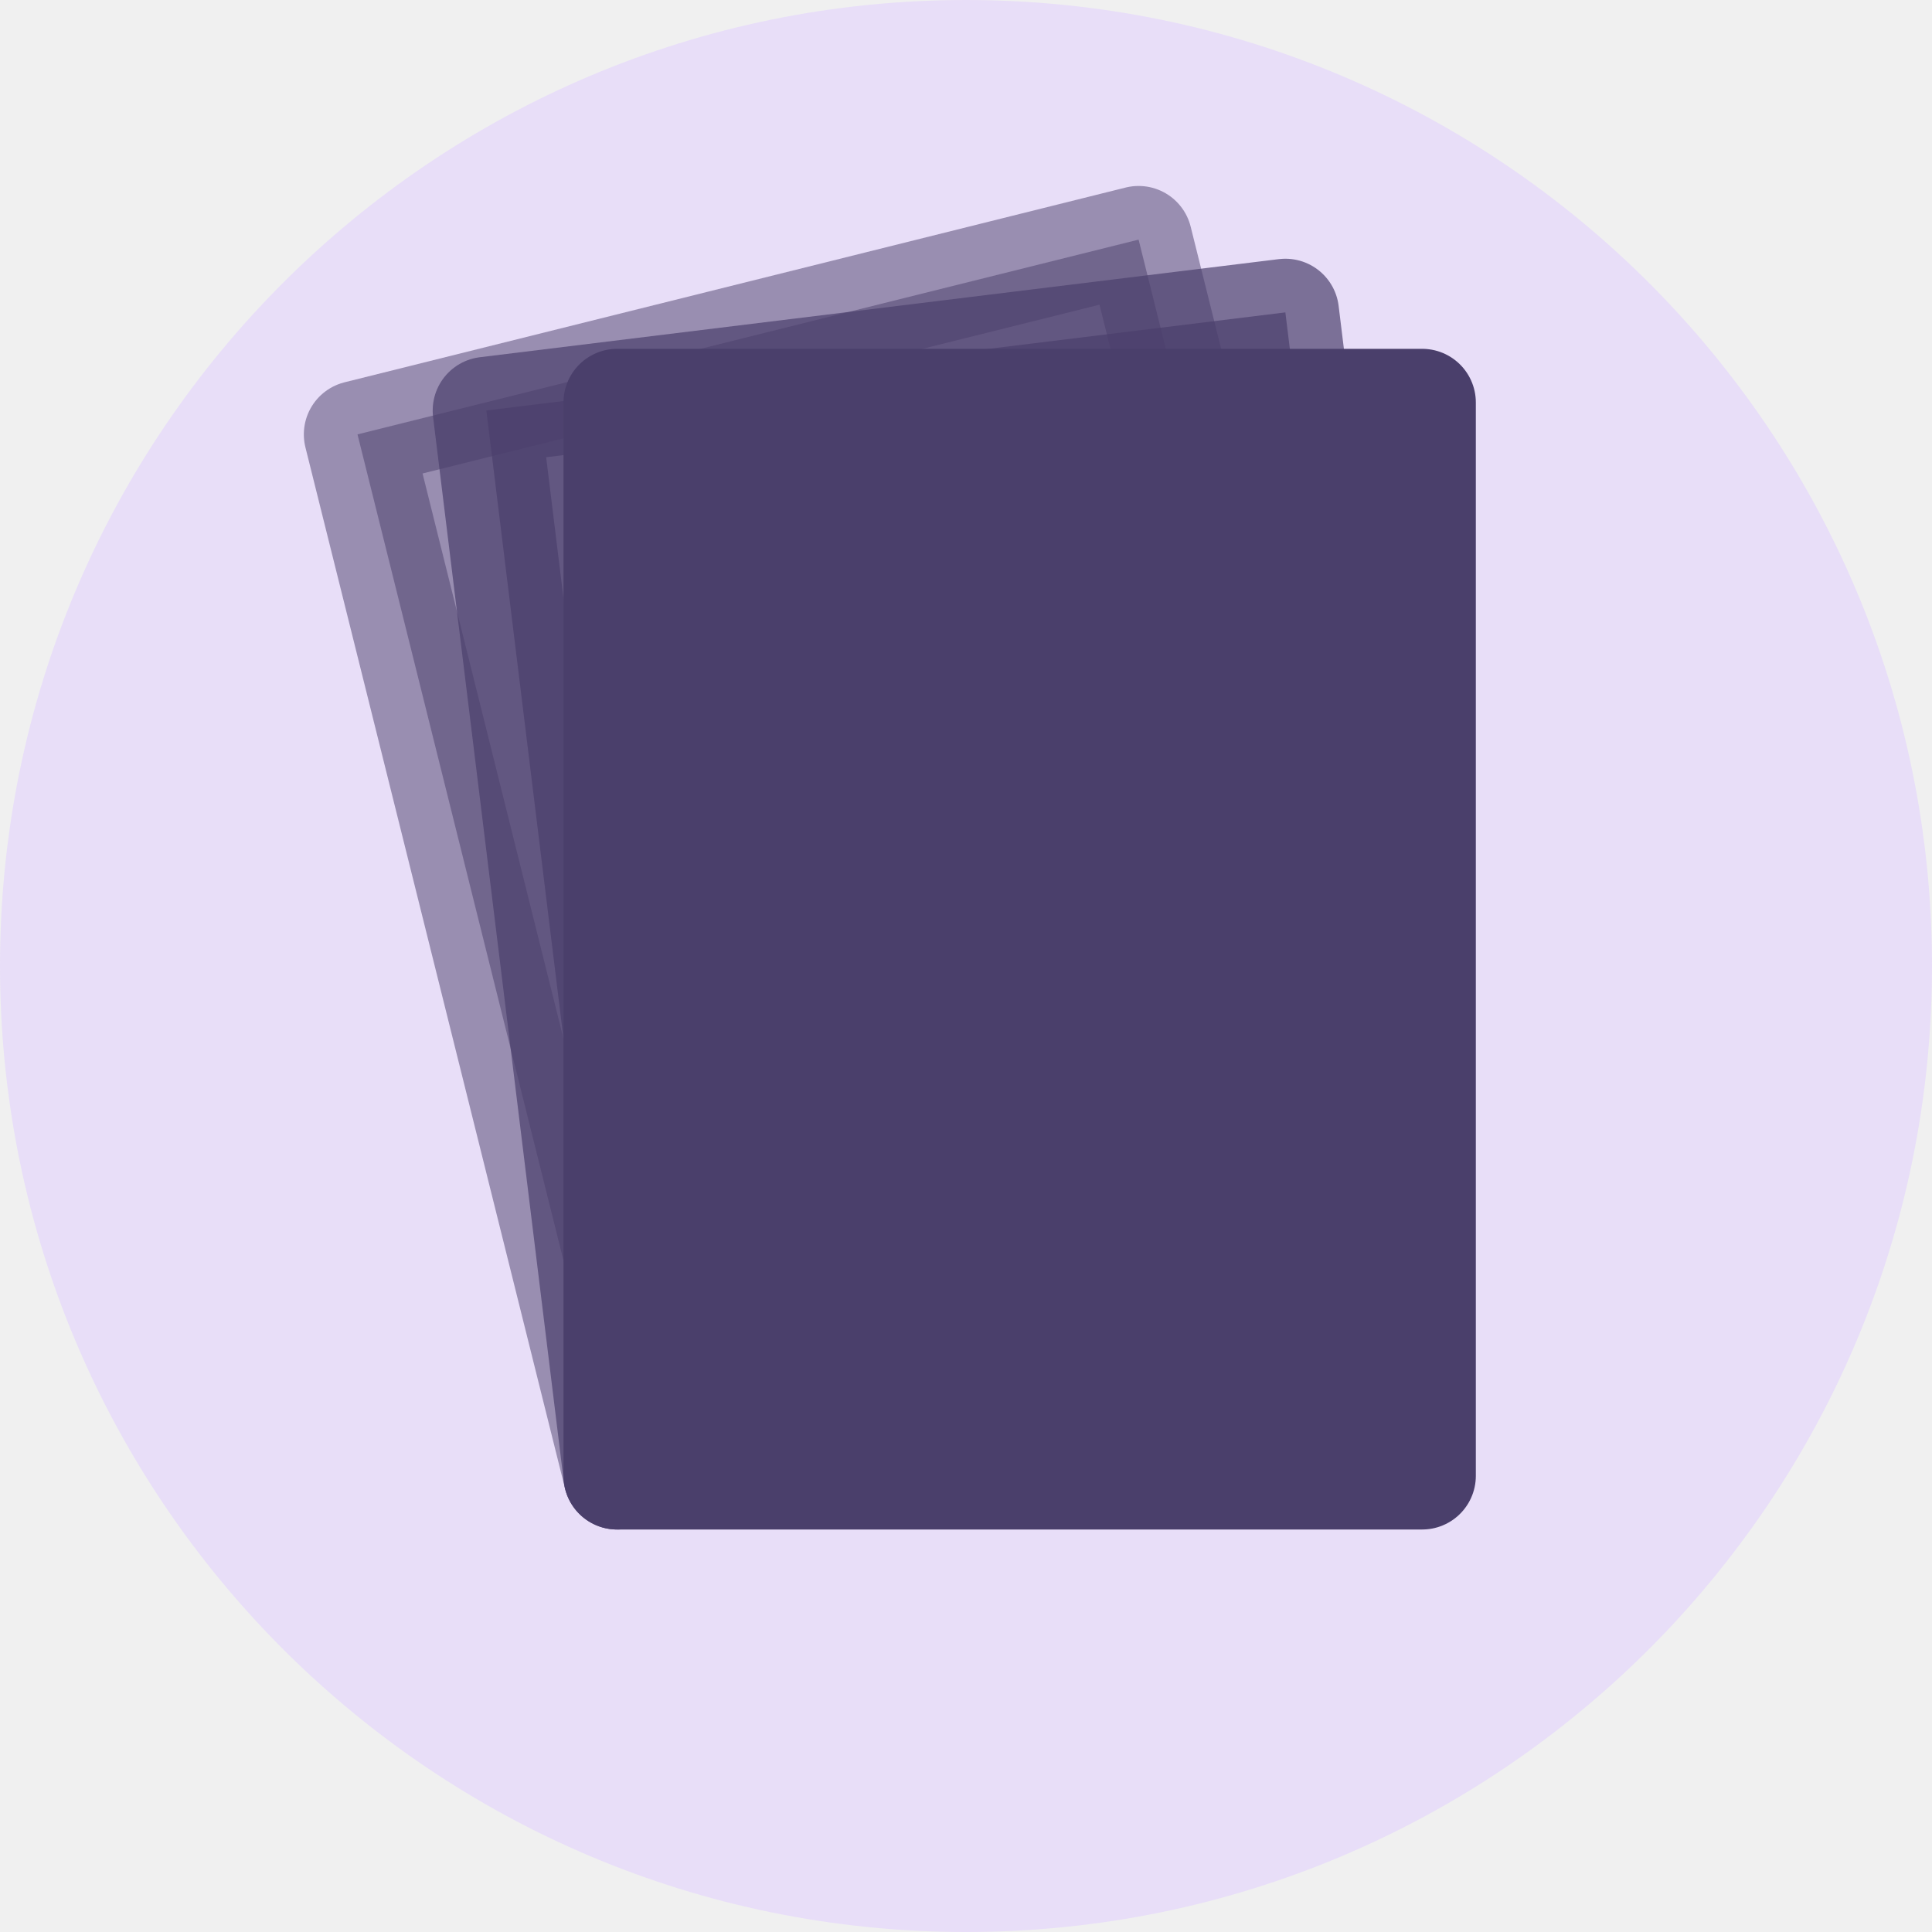
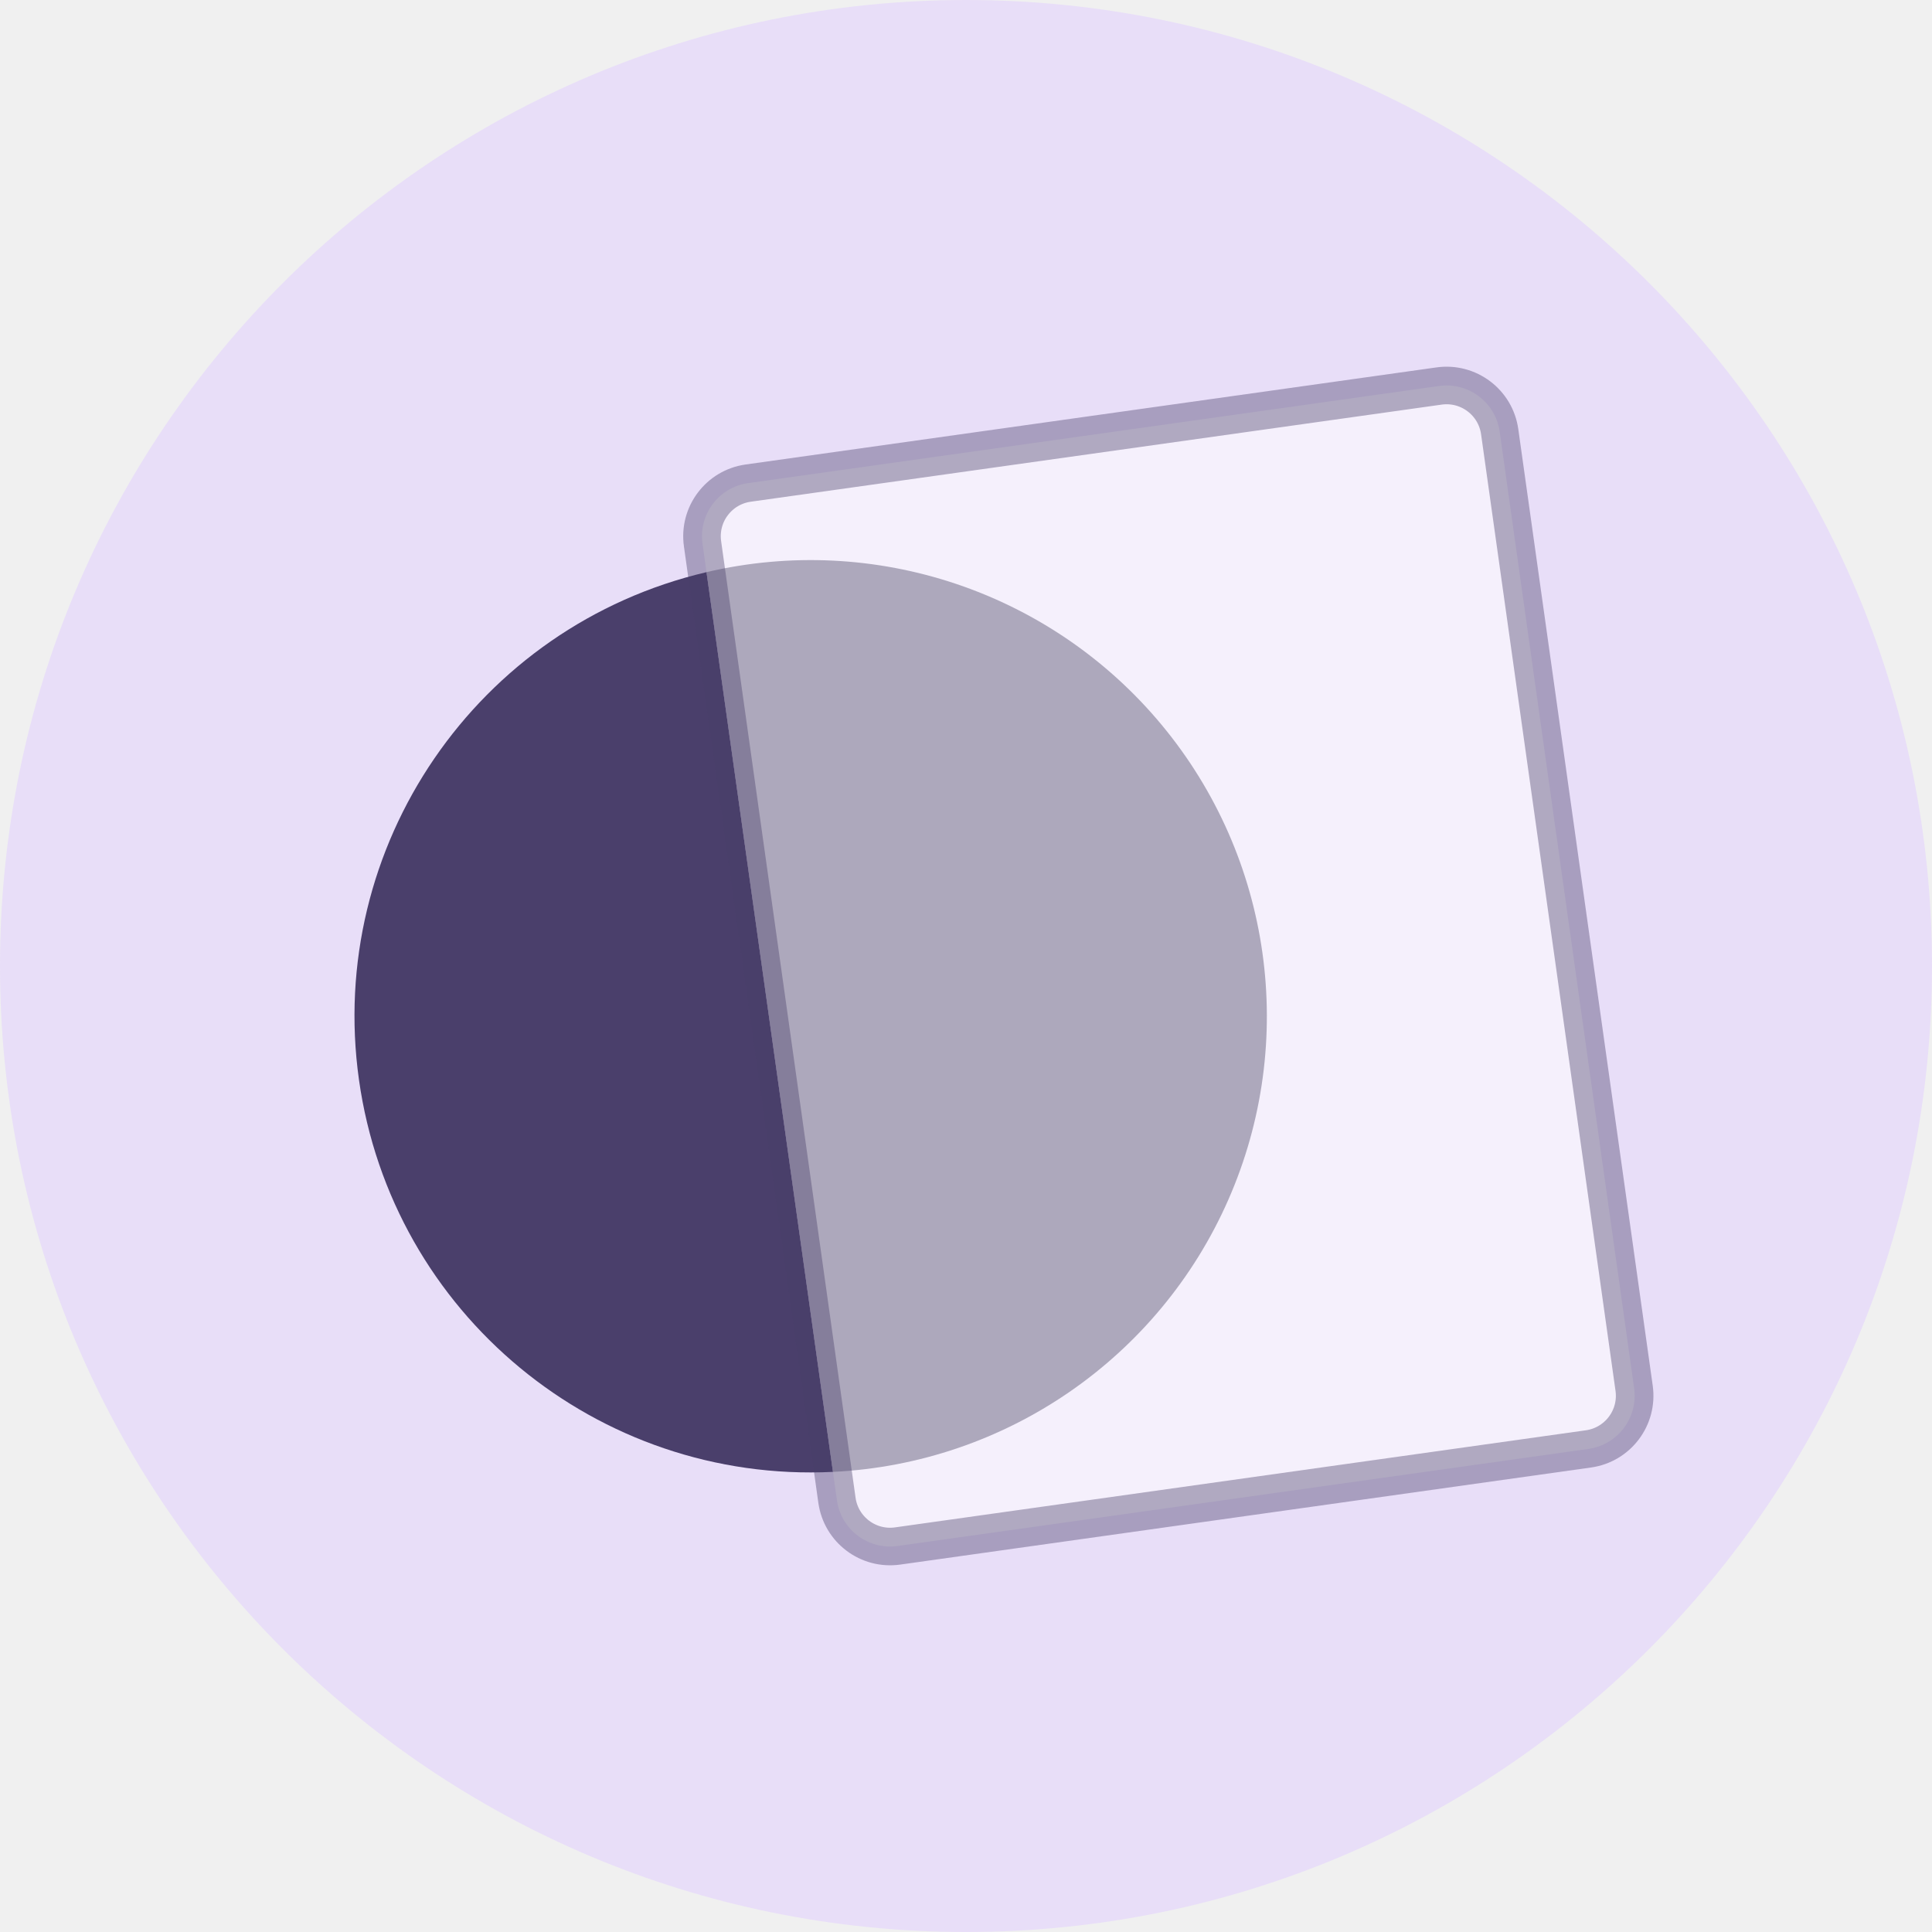
<svg xmlns="http://www.w3.org/2000/svg" width="512" height="512" viewBox="18 18 72 72">
  <circle cx="54" cy="54" r="36" fill="#E8DEF8" />
-   <g transform="translate(41 33)" fill="#4A3F6B" stroke="#4A3F6B" stroke-width="4" stroke-linejoin="round">
-     <path transform="rotate(-14 0 40)" fill-opacity="0.5" stroke-opacity="0.5" d="M0,0 L30,0 L30,40 L0,40 Z" />
-     <path transform="rotate(-7 0 40)" fill-opacity="0.69" stroke-opacity="0.69" d="M0,0 L30,0 L30,40 L0,40 Z" />
-     <path d="M0,0 L30,0 L30,40 L0,40 Z" />
+   <g transform="translate(61.54 54) rotate(-8)">
+     <path fill="#4A3F6B" d="M-15,-16.93 A17,17 0 0 0 -15,16.93 Z" />
+     <path fill="#4A3F6B" d="M-15,-16.93 A17,17 0 1 1 -15,16.93 Z" />
+     <path fill="#FFFFFF" fill-opacity="0.55" stroke="#4A3F6B" stroke-opacity="0.4" stroke-width="1.4" stroke-linejoin="round" d="M-13,-20 H13 A2,2 0 0 1 15,-18 V18 A2,2 0 0 1 13,20 H-13 A2,2 0 0 1 -15,18 V-18 A2,2 0 0 1 -13,-20 Z" />
  </g>
</svg>
